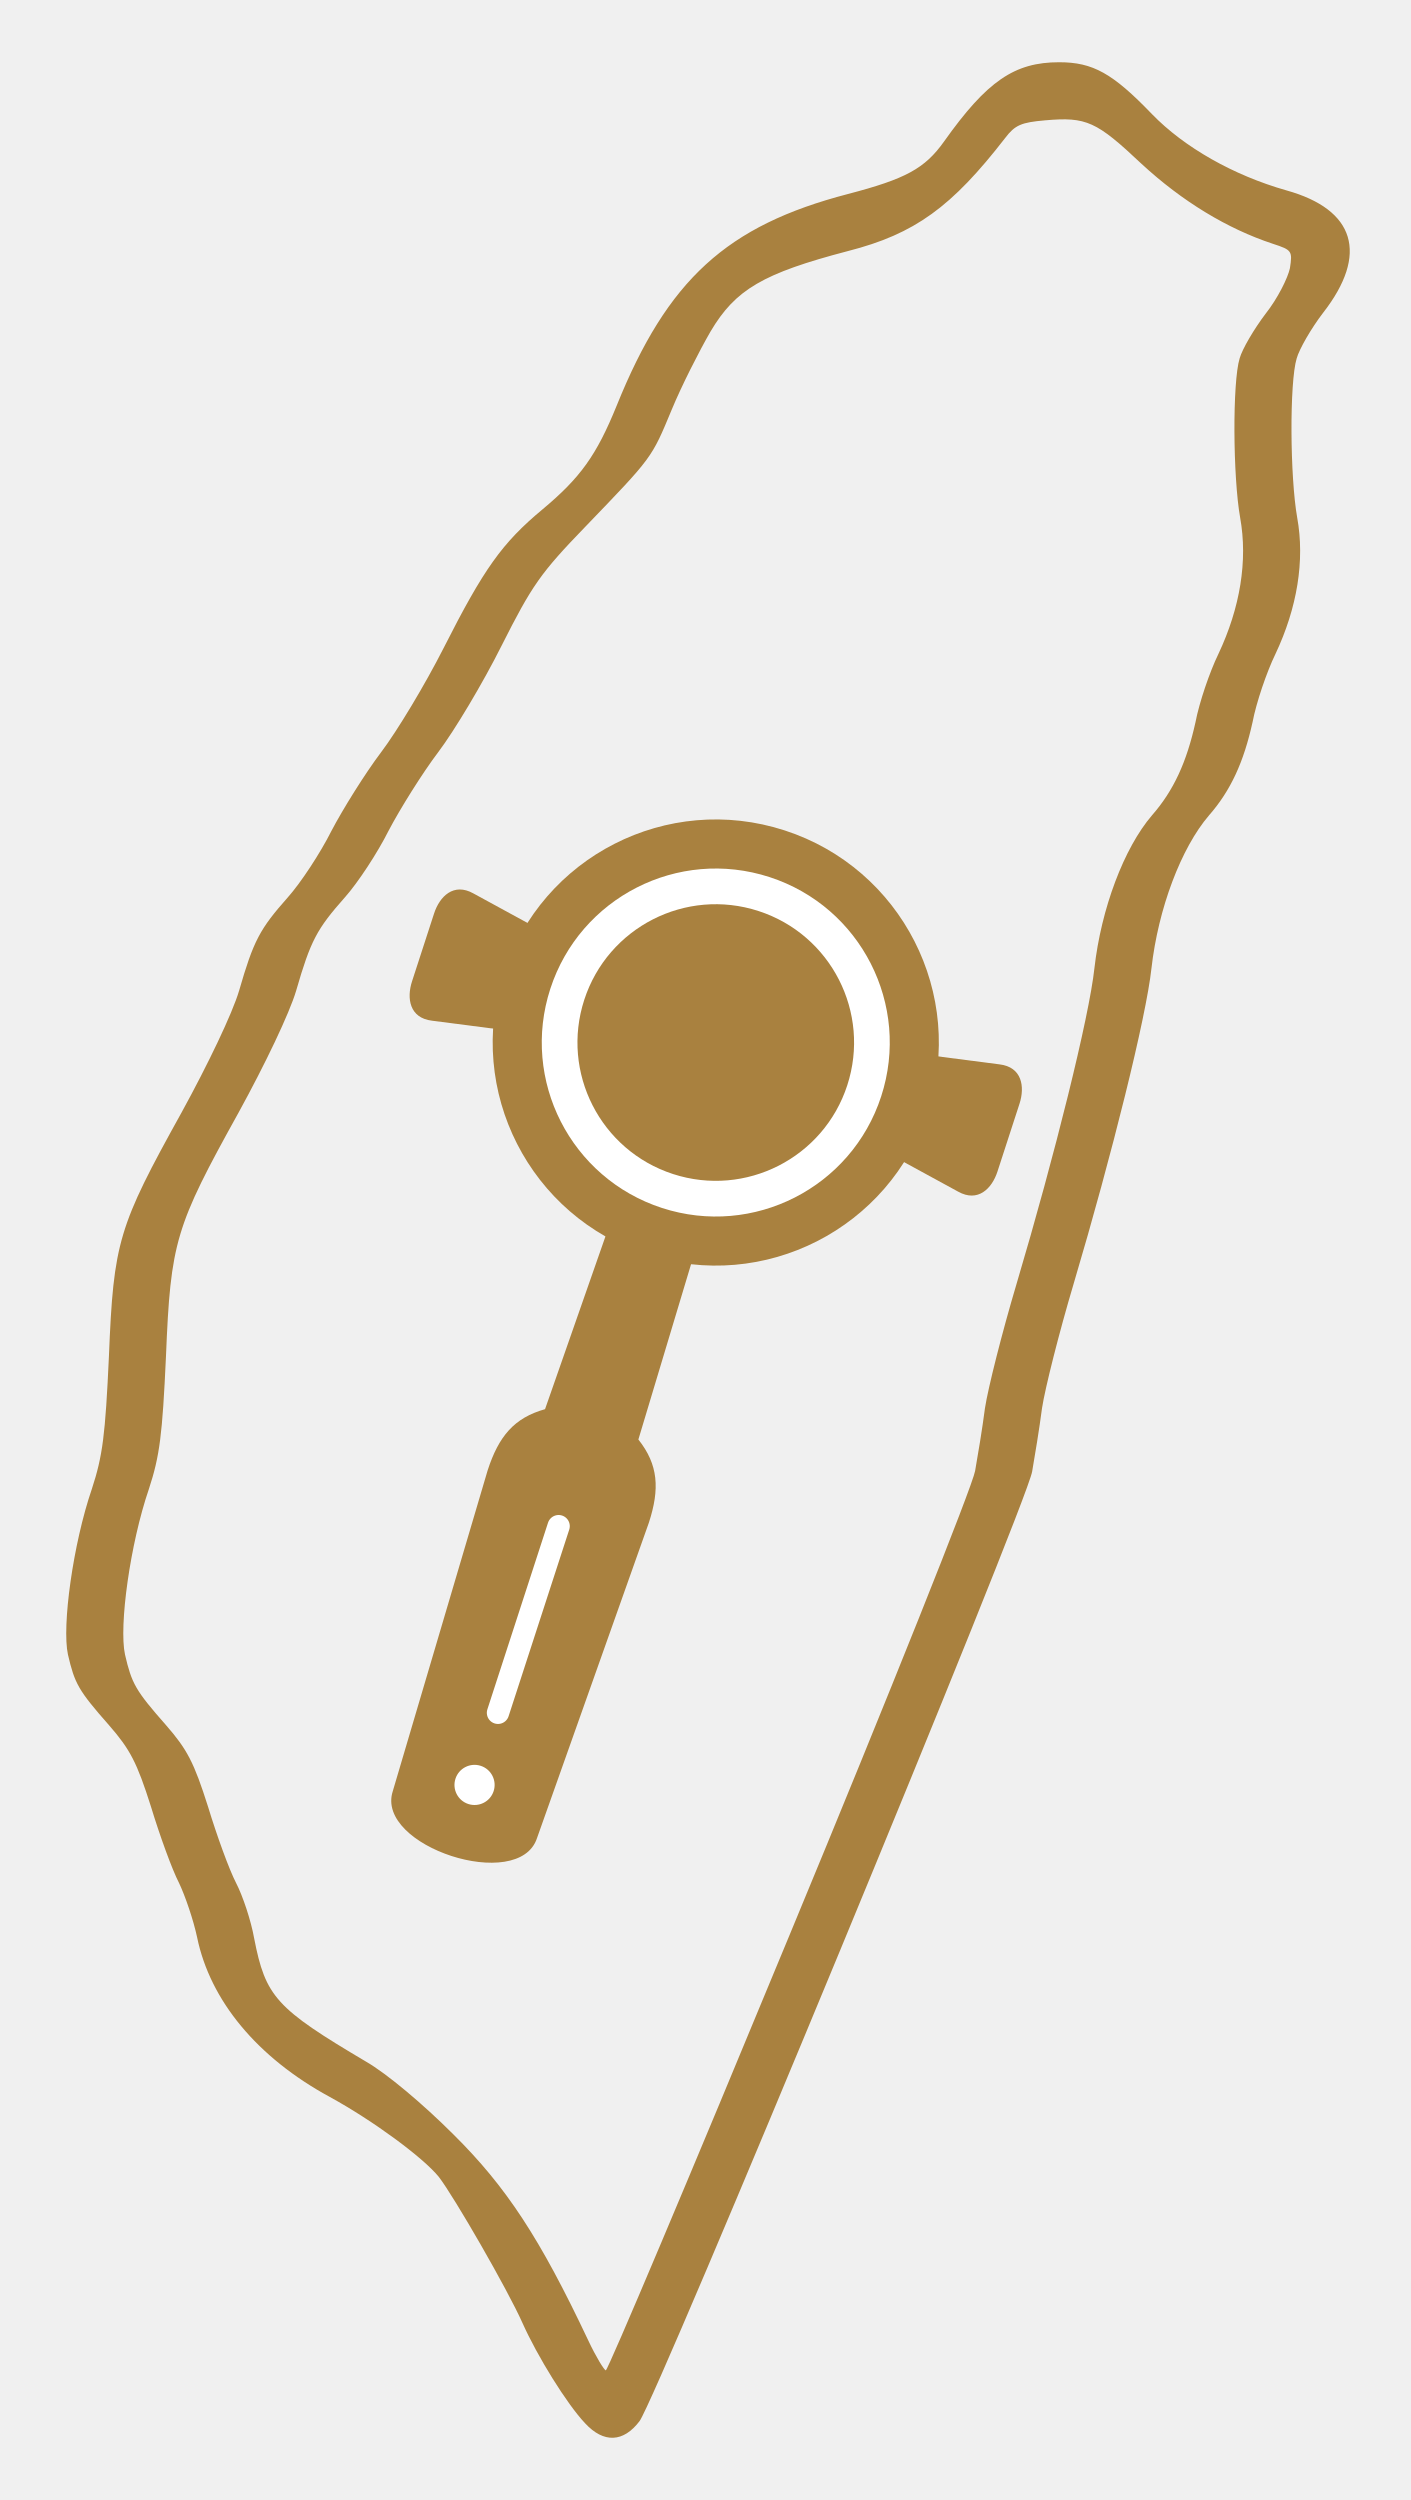
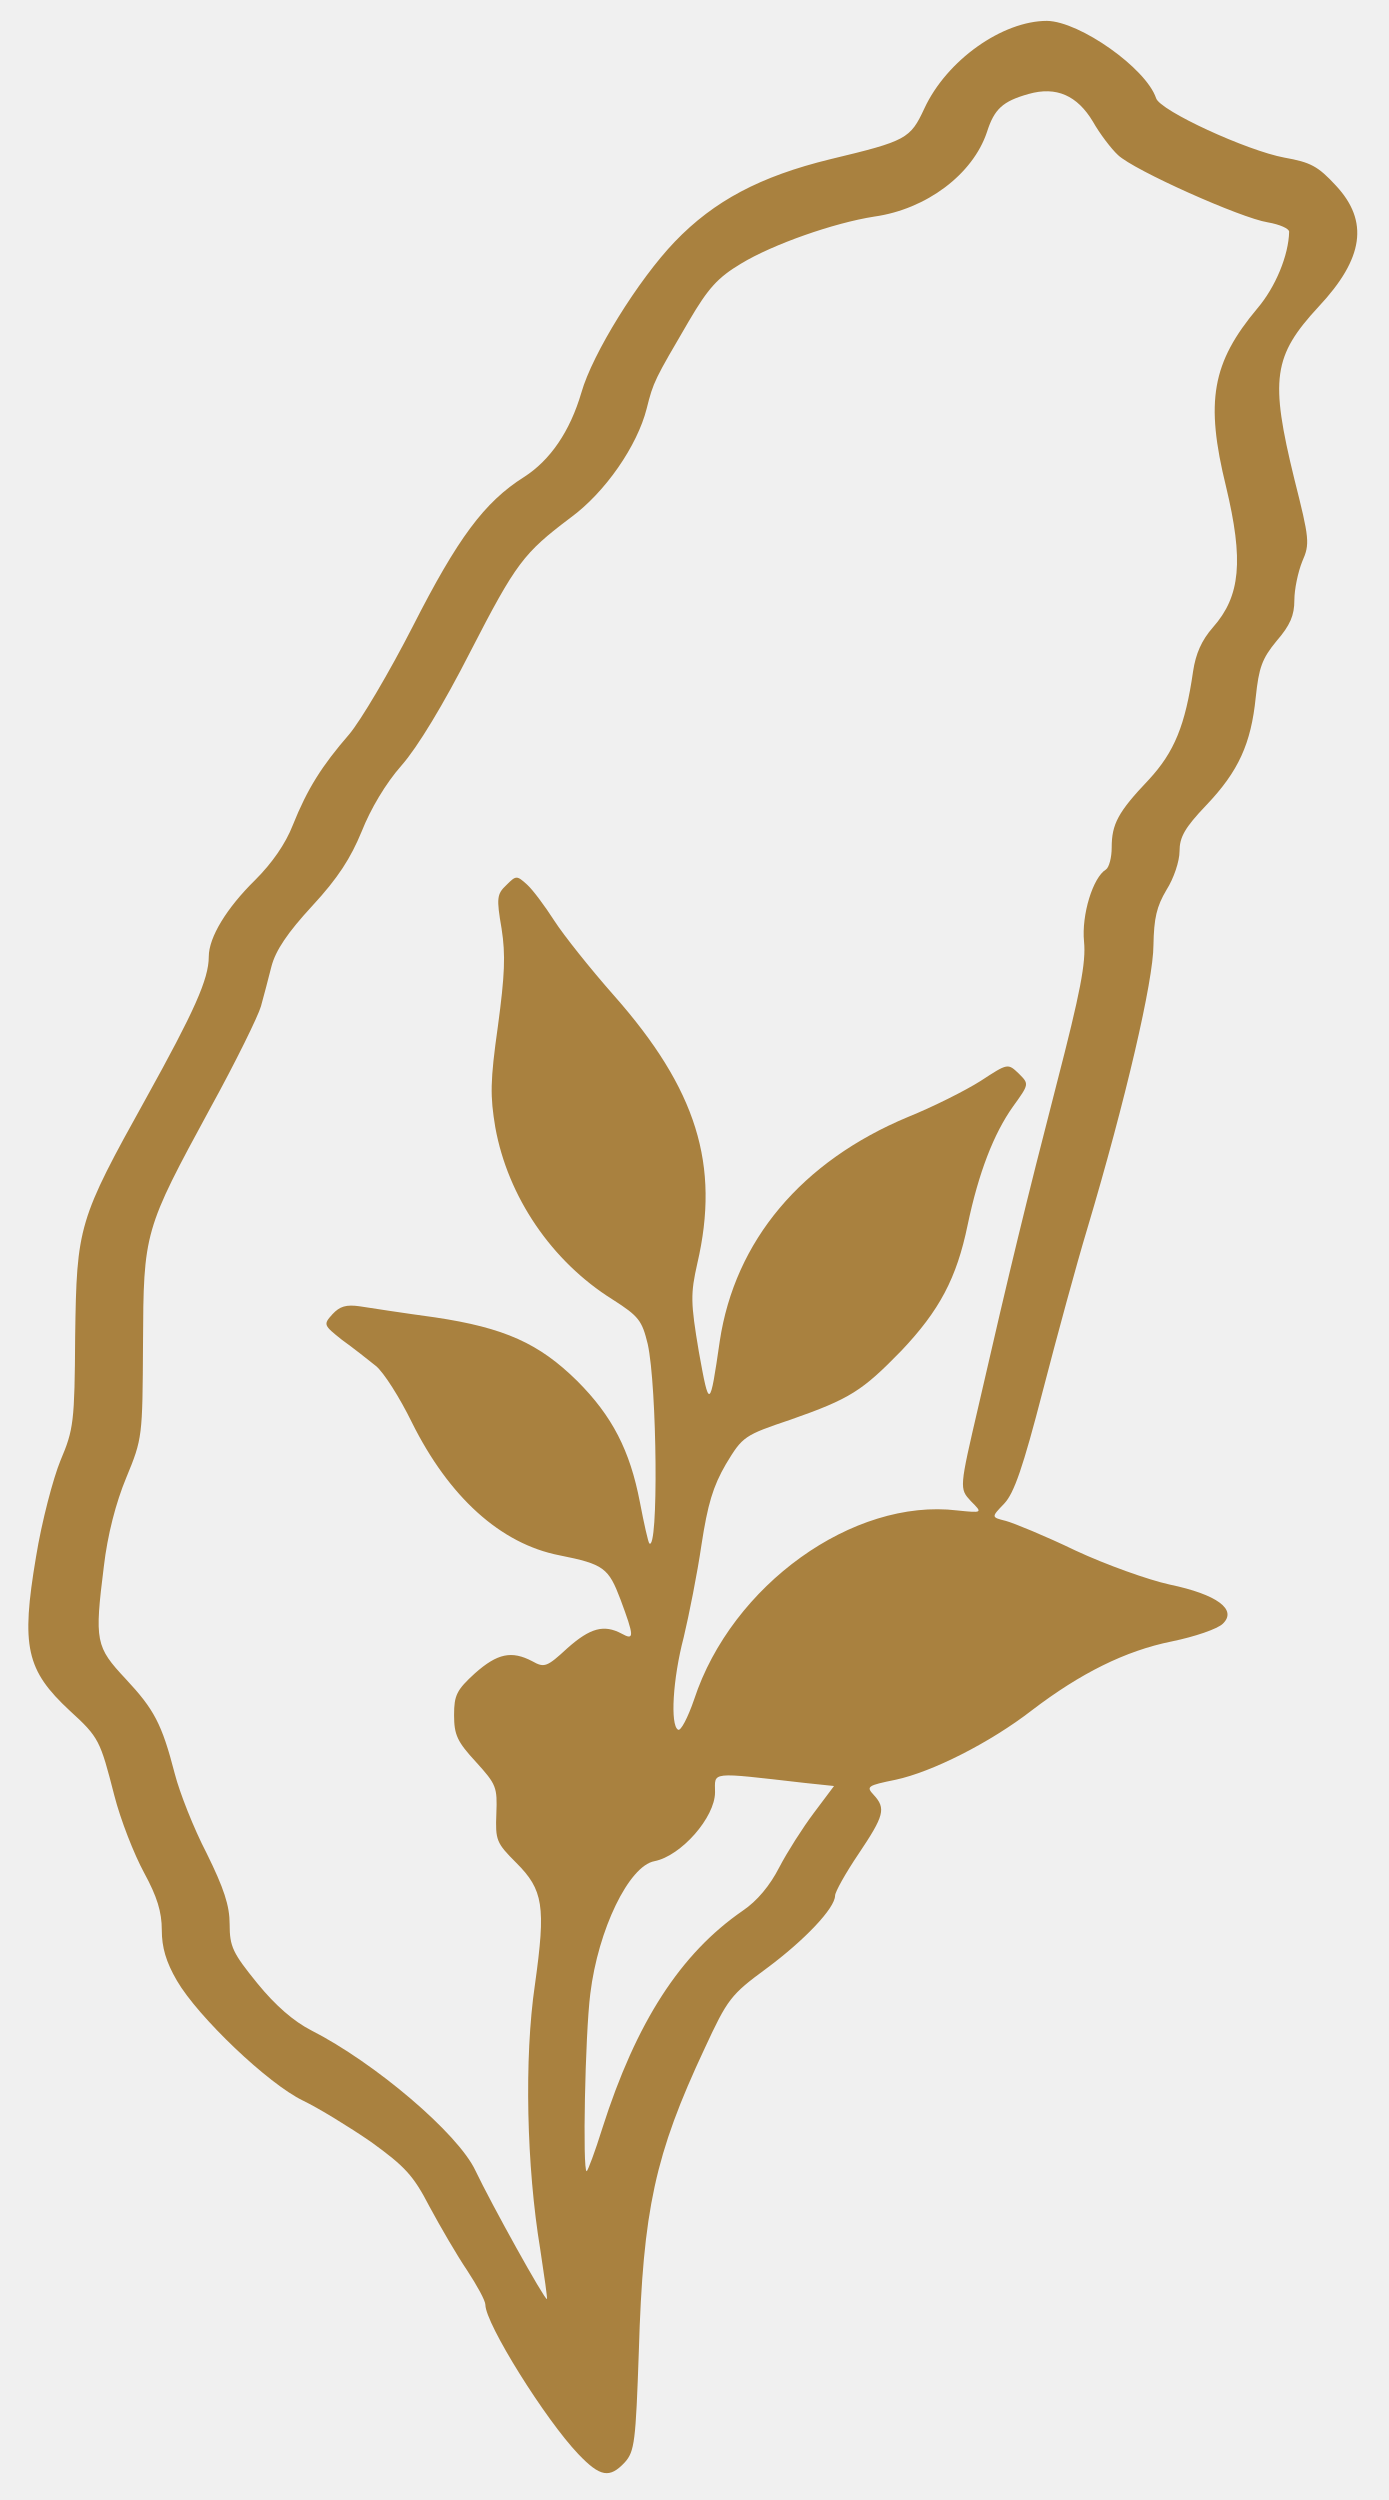
- <svg xmlns="http://www.w3.org/2000/svg" viewBox="20 13 272 482" role="img" aria-label="Formosa Espresso">
-   <path fill-rule="evenodd" fill="#A9813F" d="M132.8,480.2C129.3,476.5 123.6,467.3 120.7,460.8C117.9,454.5 107.6,436.6 104.6,432.7C101.6,429.0 92.0,421.9 83.6,417.3C69.6,409.7 60.5,398.7 58.0,386.5C57.3,383.2 55.7,378.5 54.5,376.0C53.2,373.5 50.8,366.9 49.1,361.3C46.4,352.8 45.1,350.3 41.0,345.6C35.1,338.9 34.4,337.6 33.1,332.0C31.9,326.5 34.1,310.6 37.7,300.1C39.8,293.7 40.3,289.7 41.0,274.5C41.9,252.4 42.8,249.5 55.0,227.5C60.1,218.2 64.8,208.4 66.1,204.0C68.9,194.3 70.1,192.1 75.5,186.0C78.0,183.2 81.8,177.4 83.9,173.2C86.1,169.0 90.4,162.1 93.5,158.0C96.6,153.9 102.0,144.9 105.5,138.0C113.3,122.6 116.8,117.7 124.6,111.2C131.9,105.1 135.0,100.8 138.9,91.2C148.7,66.9 160.1,56.5 183.5,50.4C194.6,47.5 198.3,45.5 202.0,40.3C210.3,28.6 215.6,25.0 224.2,25.0C230.7,25.0 234.5,27.1 242.1,35.0C248.3,41.4 257.8,46.8 268.0,49.7C281.3,53.4 283.9,62.0 275.1,73.3C272.8,76.3 270.5,80.3 270.0,82.1C268.6,86.7 268.7,104.9 270.1,112.8C271.6,121.1 270.1,130.2 265.9,139.1C264.2,142.6 262.2,148.5 261.5,152.2C259.8,159.9 257.3,165.4 253.1,170.2C247.7,176.5 243.3,188.2 242.0,199.7C241.0,209.0 234.4,235.6 227.0,260.5C224.2,269.9 221.5,280.6 220.9,284.5C220.4,288.4 219.5,293.8 219.0,296.7C218.0,302.9 146.7,475.2 143.3,479.8C140.2,483.9 136.4,484.1 132.8,480.2Z M172.3,385.9C191.5,339.6 207.5,299.5 208.0,296.6C208.5,293.8 209.4,288.4 209.9,284.5C210.5,280.6 213.2,269.9 216.0,260.5C223.4,235.6 230.0,209.0 231.0,199.7C232.3,188.2 236.7,176.5 242.1,170.2C246.3,165.4 248.8,159.9 250.5,152.2C251.2,148.5 253.2,142.6 254.9,139.1C259.1,130.2 260.6,121.1 259.1,112.8C257.7,104.9 257.6,86.7 259.0,82.1C259.5,80.3 261.8,76.4 264.0,73.5C266.3,70.6 268.3,66.6 268.7,64.7C269.2,61.4 269.1,61.2 265.4,60.0C256.6,57.1 247.9,51.8 240.1,44.6C231.4,36.4 229.5,35.5 221.5,36.2C216.9,36.6 215.7,37.1 213.8,39.6C203.5,52.9 196.4,58.1 183.5,61.4C167.1,65.7 161.8,68.8 157.0,76.9C154.8,80.7 151.4,87.4 149.5,92.0C145.6,101.4 145.8,101.1 132.9,114.5C124.2,123.5 122.6,125.8 116.7,137.5C113.1,144.7 107.6,153.9 104.5,158.0C101.4,162.1 97.1,169.0 94.9,173.2C92.8,177.4 89.0,183.2 86.5,186.0C81.1,192.1 79.9,194.3 77.1,204.0C75.8,208.4 71.1,218.2 66.0,227.5C53.8,249.5 52.9,252.4 52.0,274.5C51.3,289.7 50.8,293.7 48.7,300.1C45.1,310.6 42.9,326.5 44.1,332.0C45.4,337.6 46.1,338.9 52.0,345.6C56.1,350.3 57.4,352.8 60.1,361.3C61.8,366.9 64.2,373.5 65.5,376.0C66.8,378.5 68.4,383.3 69.0,386.7C71.2,398.0 73.2,400.2 90.6,410.5C94.6,412.8 101.6,418.7 107.4,424.5C117.6,434.6 124.1,444.5 133.4,464.2C134.9,467.4 136.5,470.0 136.8,470.0C137.2,470.0 153.2,432.1 172.3,385.9Z" />
-   <g transform="translate(158 214) rotate(18) scale(.86)">
-     <path d="M-46,-12 L-62,-15 C-67,-16 -69,-12 -69,-8 L-69,8 C-69,12 -67,16 -62,15 L-46,12 Z" fill="#A9813F" />
-     <path d="M46,-12 L62,-15 C67,-16 69,-12 69,-8 L69,8 C69,12 67,16 62,15 L46,12 Z" fill="#A9813F" />
-     <circle r="50" fill="#A9813F" />
-     <circle r="39" fill="#fff" />
-     <circle r="31" fill="#A9813F" />
-     <path d="M-10,45 L10,45 L11,90 C17,94 19,99 19,107 L17,182 C17,195 -17,195 -17,182 L-19,107 C-19,99 -17,94 -11,90 Z" fill="#A9813F" />
-     <path d="M0,114 L0,158" stroke="#fff" stroke-width="5" stroke-linecap="round" />
-     <circle cy="175" r="4.5" fill="#fff" />
-   </g>
+ <svg xmlns="http://www.w3.org/2000/svg" viewBox="24 17 266 479" role="img" aria-label="Formosa Espresso">
+   <path fill-rule="evenodd" fill="#A9813F" d="M134.8,487.2C128.5,480.6 117.0,462.2 117.0,458.6C117.0,457.8 115.4,454.9 113.5,452.0C111.6,449.2 108.4,443.7 106.3,439.8C103.2,433.8 101.6,432.1 95.1,427.4C90.9,424.5 85.0,420.9 82.1,419.5C75.4,416.3 61.9,403.4 57.9,396.5C55.8,392.9 55.0,390.1 55.0,386.8C55.0,383.3 54.1,380.4 51.6,375.8C49.7,372.3 47.1,365.7 45.9,361.0C43.2,350.5 43.0,349.9 37.4,344.8C29.0,337.0 28.0,332.5 30.9,315.3C32.0,308.5 34.2,300.2 35.6,296.8C38.1,290.9 38.3,289.5 38.4,273.0C38.7,251.9 39.0,250.8 52.0,227.4C61.2,210.8 64.0,204.6 64.0,200.3C64.0,196.6 67.4,191.0 72.9,185.6C76.1,182.4 78.7,178.7 80.1,175.1C82.9,168.1 85.7,163.7 90.9,157.7C93.1,155.1 98.6,145.8 103.1,137.0C111.7,120.1 116.8,113.2 124.4,108.4C129.4,105.2 133.2,99.7 135.4,92.2C137.5,84.8 146.3,70.6 153.3,63.3C160.8,55.5 169.6,50.8 183.1,47.5C197.7,44.0 198.4,43.6 201.1,37.8C205.4,28.5 216.1,21.0 224.6,21.0C230.9,21.1 243.6,30.1 245.5,35.8C246.2,38.2 263.0,45.9 270.1,47.2C275.1,48.1 276.5,48.8 280.0,52.6C286.3,59.4 285.3,66.5 276.7,75.7C267.9,85.2 267.3,89.6 272.0,108.8C274.9,120.3 275.0,121.2 273.5,124.6C272.7,126.6 272.0,129.9 272.0,132.0C272.0,134.9 271.2,136.8 268.6,139.8C265.8,143.2 265.2,144.9 264.6,150.6C263.7,159.5 261.3,164.8 255.1,171.3C251.0,175.6 250.0,177.4 250.0,180.1C250.0,182.0 248.9,185.3 247.5,187.5C245.6,190.7 245.1,192.9 245.0,198.1C245.0,204.8 239.7,227.7 232.3,252.5C230.3,259.1 226.5,273.1 223.8,283.5C220.0,298.2 218.3,303.1 216.4,305.1C213.9,307.7 213.9,307.7 216.7,308.4C218.2,308.8 224.3,311.3 230.1,314.1C235.9,316.8 244.0,319.7 248.1,320.6C257.2,322.5 261.1,325.4 258.3,328.1C257.3,329.1 252.9,330.6 248.5,331.5C239.6,333.3 231.0,337.6 221.7,344.7C213.7,350.9 202.6,356.5 195.6,358.0C190.2,359.1 189.9,359.3 191.4,360.9C193.8,363.5 193.4,364.9 188.5,372.2C186.0,375.9 184.0,379.5 184.0,380.2C184.0,382.6 178.1,388.8 170.8,394.2C164.0,399.2 163.4,400.0 159.0,409.5C149.5,429.8 147.2,440.3 146.4,467.5C145.8,484.8 145.6,486.7 143.7,488.8C140.8,491.9 139.0,491.6 134.8,487.2Z M127.5,447.9C124.9,432.2 124.4,411.4 126.5,397.2C128.6,382.2 128.1,379.1 122.9,373.9C119.1,370.1 118.9,369.6 119.1,364.5C119.3,359.4 119.1,358.9 115.2,354.6C111.6,350.7 111.0,349.4 111.0,345.6C111.0,341.8 111.5,340.8 115.0,337.6C119.3,333.8 122.0,333.2 126.0,335.3C128.3,336.6 128.8,336.4 132.7,332.8C137.1,328.9 139.7,328.2 143.1,330.0C145.6,331.4 145.5,330.5 142.9,323.5C140.6,317.4 139.7,316.7 131.2,315.0C119.9,312.8 110.0,303.8 102.9,289.5C100.6,284.8 97.5,279.9 96.0,278.7C94.5,277.5 91.6,275.2 89.5,273.7C86.0,270.9 85.9,270.8 87.7,268.8C89.1,267.3 90.3,266.9 93.0,267.3C94.9,267.6 101.4,268.6 107.3,269.4C120.7,271.4 127.3,274.4 134.6,281.6C141.3,288.3 144.7,294.9 146.6,304.8C147.4,309.0 148.2,312.5 148.4,312.7C150.2,314.5 149.9,282.6 148.1,274.5C147.0,270.0 146.4,269.2 141.4,266.0C129.7,258.7 121.3,246.3 118.9,233.0C117.9,227.0 117.9,224.2 119.4,213.6C120.7,203.9 120.9,200.0 120.1,194.9C119.1,189.1 119.2,188.3 121.0,186.6C122.9,184.7 123.0,184.7 125.0,186.5C126.1,187.5 128.4,190.6 130.2,193.4C132.0,196.2 137.1,202.6 141.6,207.7C157.5,225.7 162.0,240.2 157.6,259.1C156.3,264.9 156.3,266.5 157.9,276.0C159.9,287.1 160.0,287.1 161.9,274.0C164.8,254.7 177.6,239.5 198.0,231.0C202.7,229.1 208.9,226.0 211.9,224.1C217.1,220.7 217.1,220.7 219.2,222.7C221.2,224.7 221.2,224.7 218.1,229.0C214.4,234.2 211.5,241.7 209.4,251.7C207.3,261.9 204.0,268.1 196.7,275.8C189.2,283.5 186.9,285.0 175.5,289.0C166.6,292.0 166.3,292.2 163.1,297.5C160.6,301.8 159.6,305.2 158.4,313.0C157.6,318.5 156.0,326.5 155.0,330.7C152.9,338.7 152.4,347.5 153.9,348.4C154.4,348.8 155.8,346.1 157.0,342.6C164.2,320.7 187.5,304.0 207.4,306.4C212.3,306.9 212.3,306.9 210.0,304.6C207.8,302.2 207.8,302.2 211.5,286.3C217.6,259.7 220.6,247.4 226.5,224.5C231.0,207.1 232.1,201.4 231.7,197.4C231.2,192.3 233.4,185.1 235.9,183.6C236.5,183.2 237.0,181.3 237.0,179.4C237.0,174.9 238.2,172.6 244.1,166.4C249.0,161.1 251.1,156.0 252.6,145.6C253.1,142.3 254.2,139.7 256.4,137.2C261.7,131.2 262.3,124.4 258.9,110.2C254.9,93.9 256.2,86.5 264.9,76.1C268.4,72.0 270.9,65.9 271.0,61.4C271.0,60.8 269.2,60.0 266.9,59.6C261.8,58.8 241.2,49.6 238.2,46.7C236.9,45.5 234.7,42.6 233.4,40.3C230.4,35.3 226.4,33.5 221.1,35.0C216.1,36.4 214.5,37.9 213.1,42.3C210.4,50.4 201.5,57.1 191.5,58.5C183.8,59.7 172.1,63.8 166.0,67.5C161.5,70.2 159.7,72.2 156.0,78.5C149.4,89.8 149.2,90.1 147.9,95.3C146.1,102.4 140.0,111.3 133.3,116.2C124.3,123.0 122.9,124.8 114.1,141.9C109.0,151.9 104.0,160.2 100.9,163.7C97.9,167.1 95.0,172.0 93.3,176.3C91.2,181.4 88.8,185.2 83.8,190.6C79.1,195.7 76.8,199.1 76.0,202.2C75.4,204.6 74.5,208.0 74.0,209.8C73.5,211.6 69.2,220.4 64.3,229.3C51.6,252.7 51.5,253.0 51.4,274.5C51.3,292.3 51.3,292.6 48.2,300.1C46.2,304.9 44.6,311.1 43.9,317.1C42.1,331.5 42.3,332.5 48.1,338.7C53.5,344.5 55.0,347.2 57.5,356.9C58.4,360.4 61.1,367.3 63.6,372.1C66.9,378.8 68.0,382.1 68.0,385.7C68.0,390.0 68.6,391.2 73.3,397.0C76.8,401.3 80.3,404.3 83.6,406.0C95.8,412.2 111.8,425.8 115.1,432.9C118.1,439.2 128.4,457.8 128.8,457.5C128.9,457.4 128.3,453.1 127.5,447.9Z M139.4,424.8C145.9,404.4 154.4,391.3 166.3,383.1C169.1,381.2 171.5,378.3 173.3,374.8C174.8,371.9 177.8,367.2 179.9,364.4L183.8,359.2L178.1,358.6C159.7,356.5 161.0,356.4 161.0,360.4C161.0,365.2 154.5,372.6 149.4,373.6C144.5,374.5 138.6,386.7 137.1,399.0C136.1,407.0 135.6,433.0 136.4,433.0C136.6,433.0 138.0,429.3 139.4,424.8Z" />
</svg>
